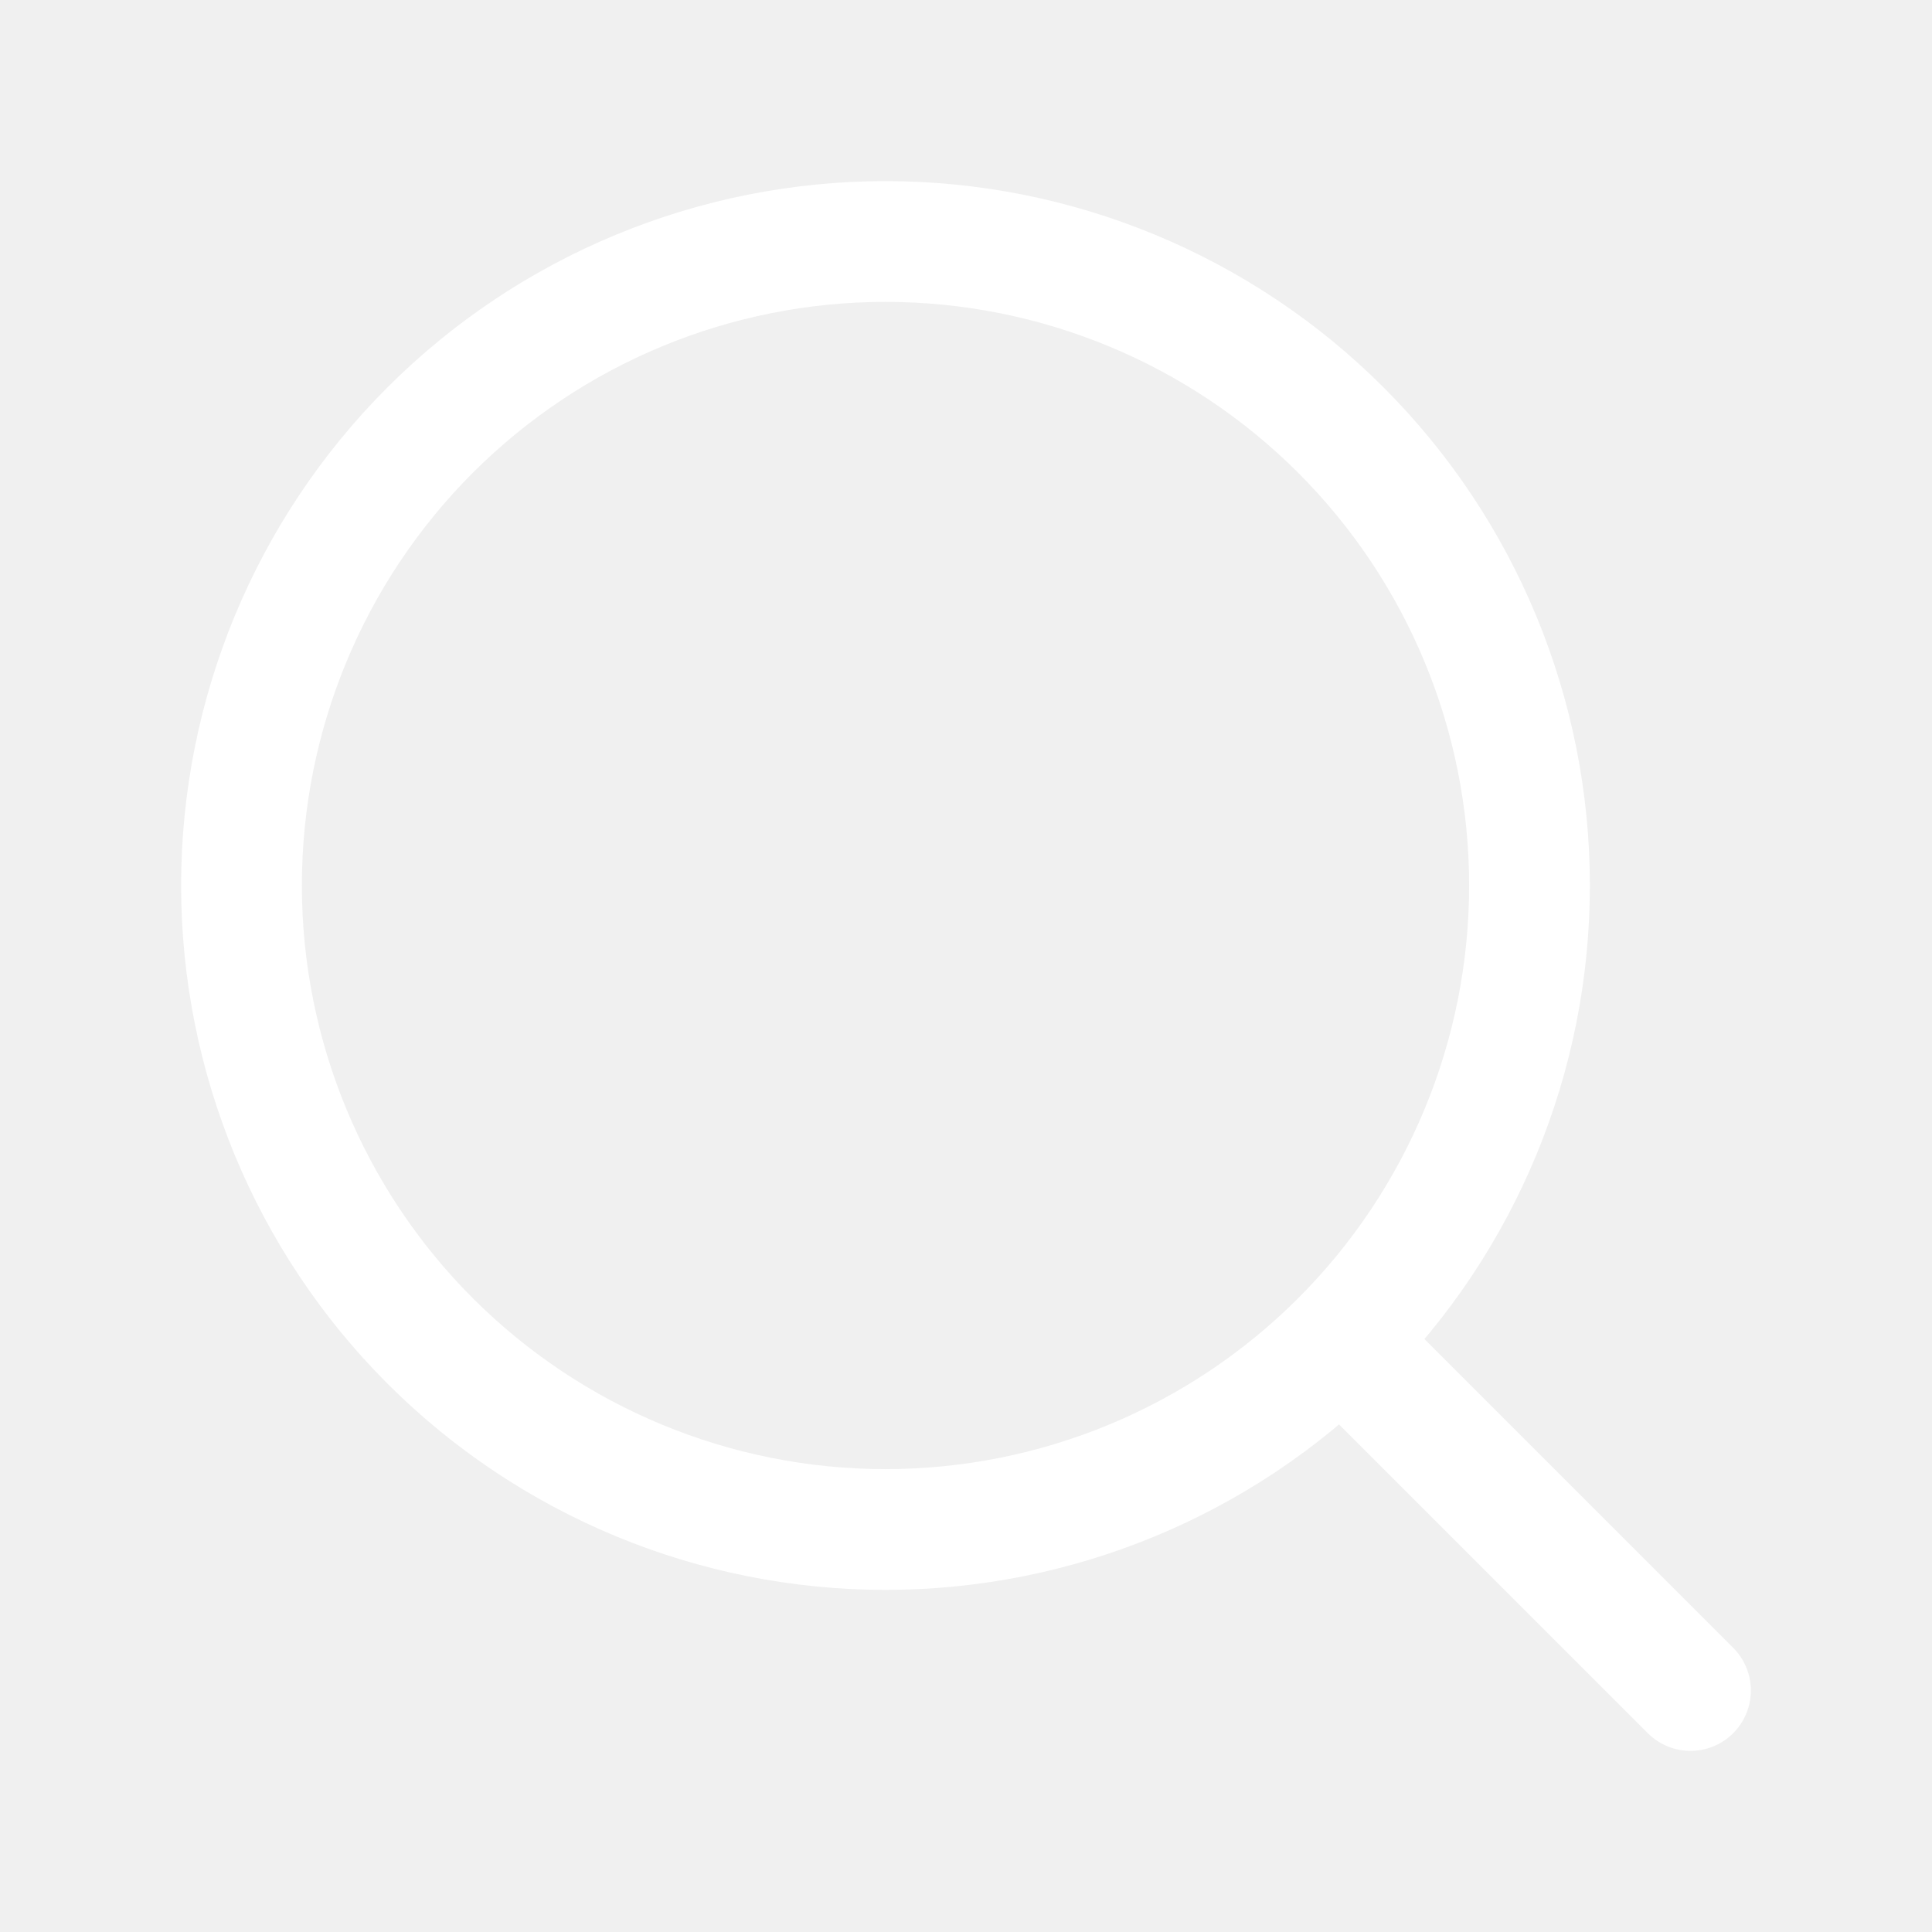
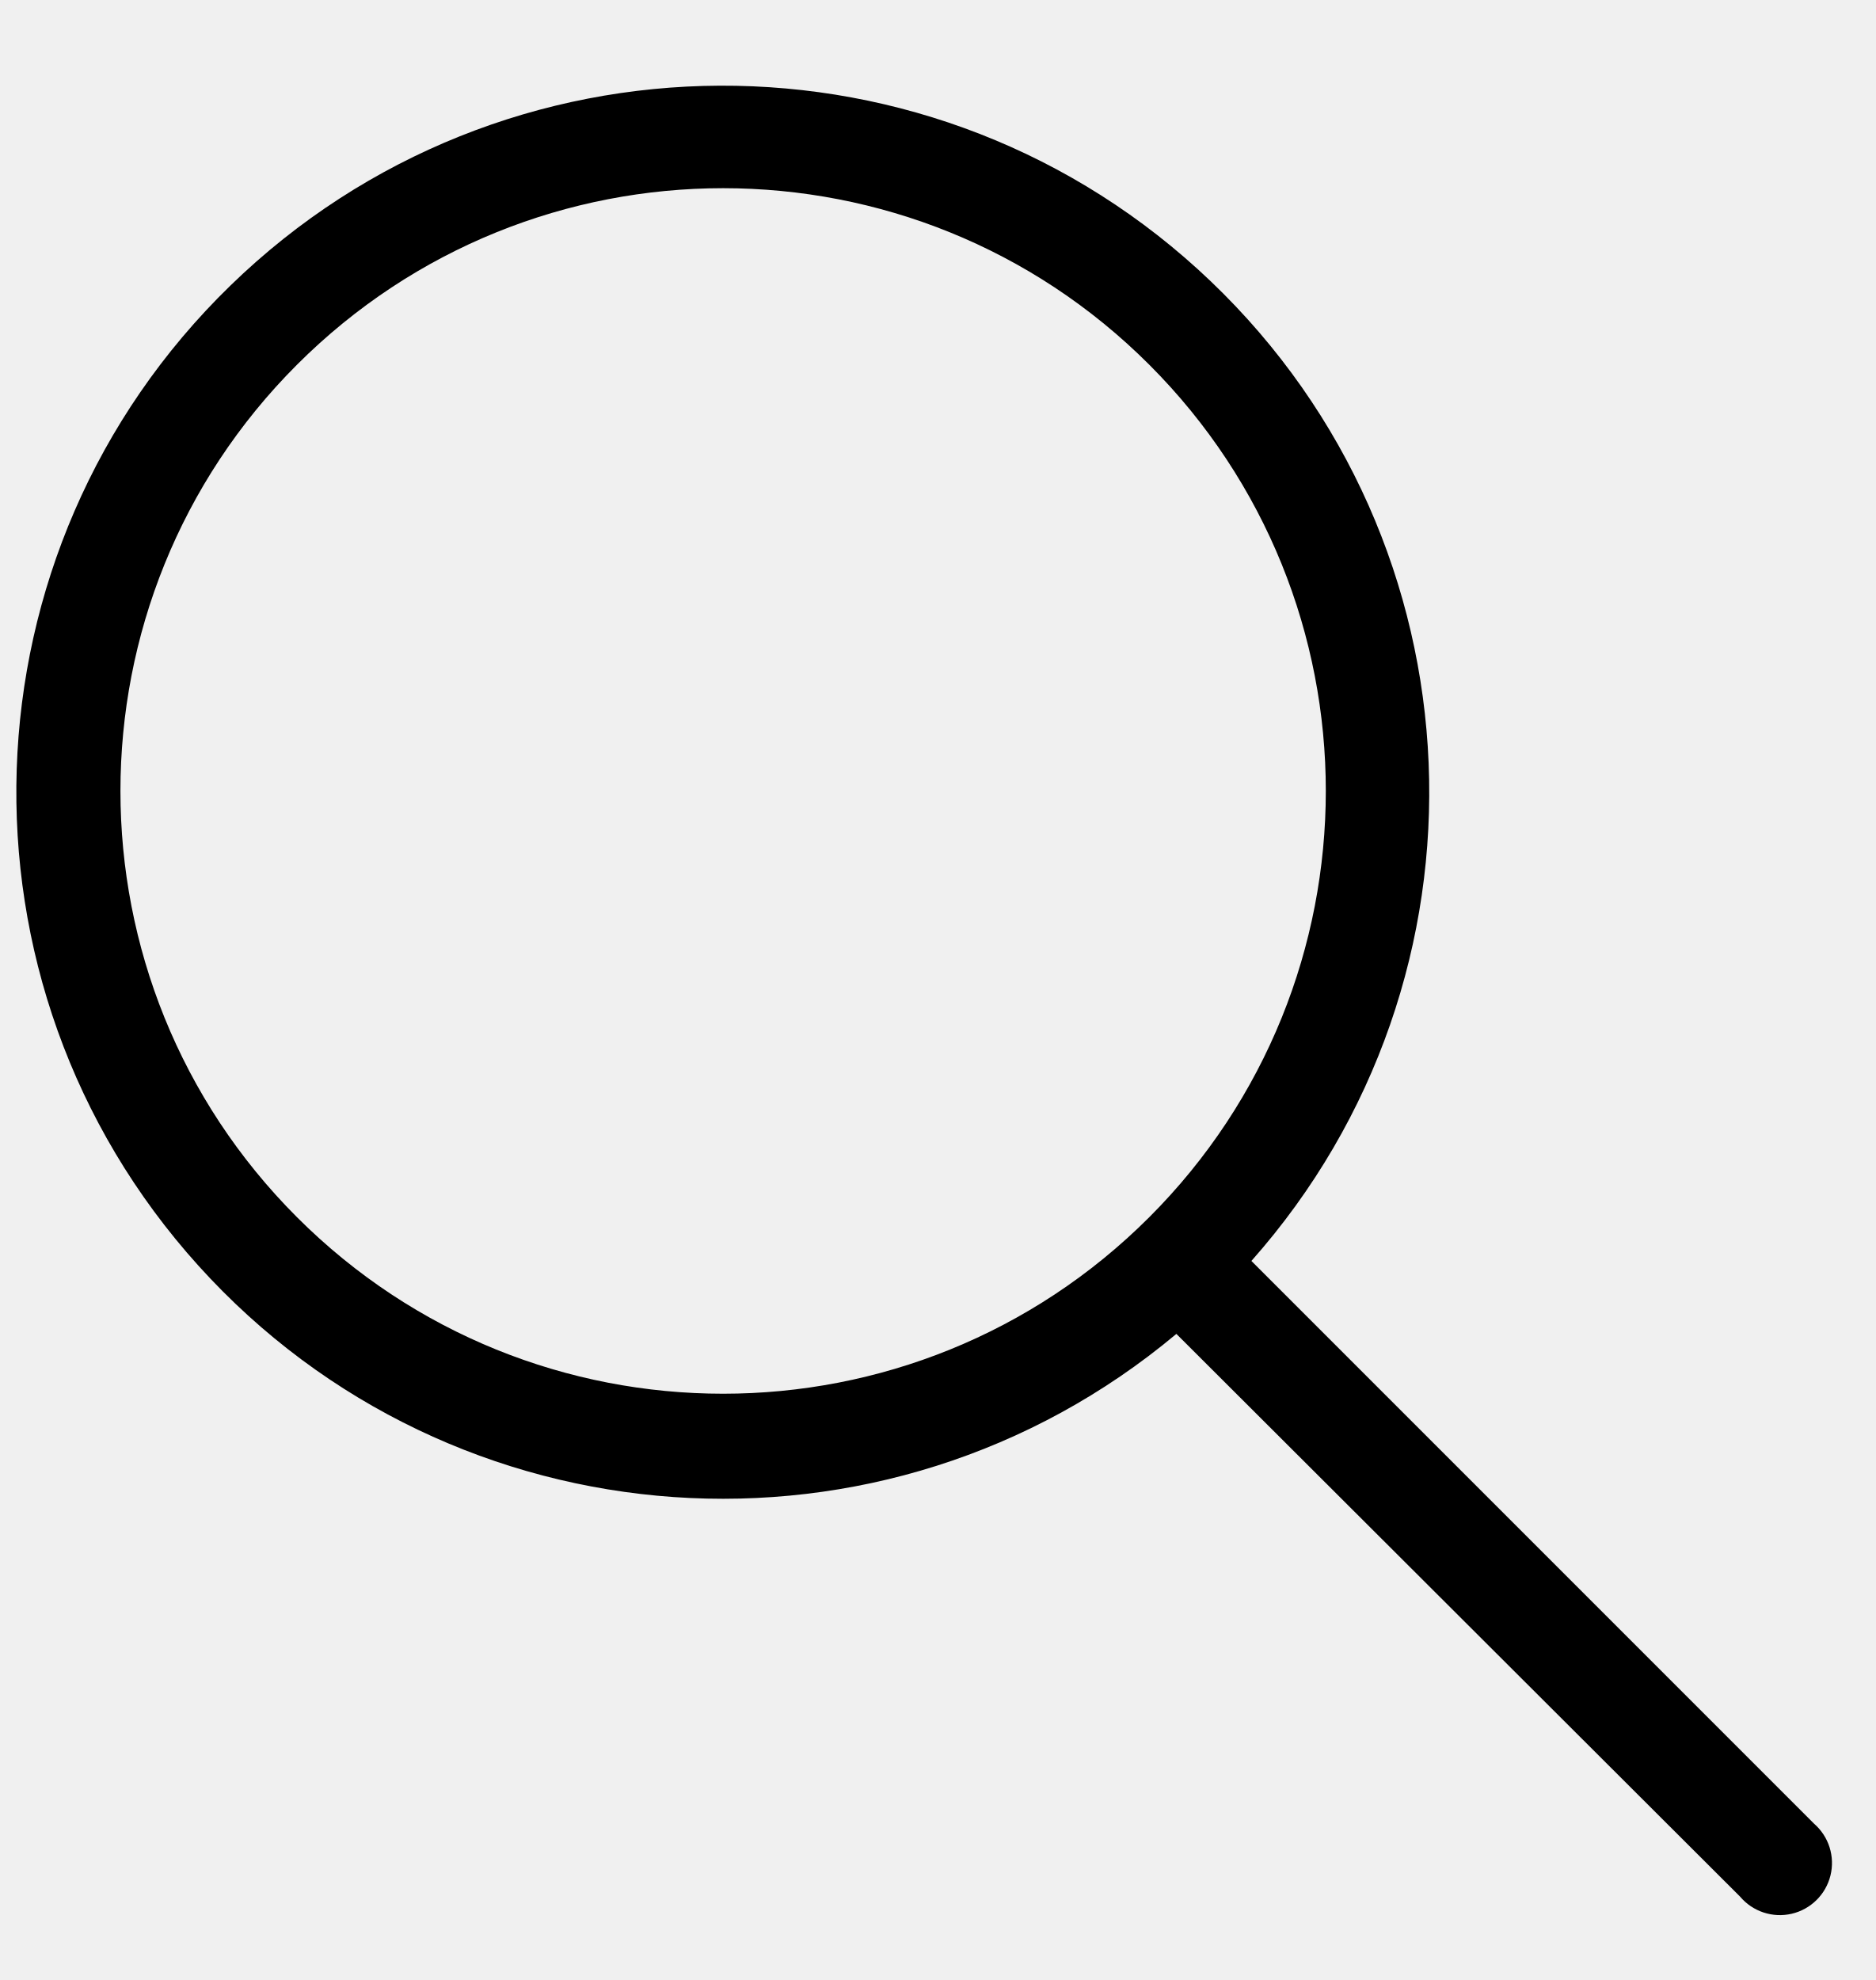
- <svg xmlns="http://www.w3.org/2000/svg" width="24" height="24" viewBox="0 0 24 24" fill="none">
-   <path d="M17 17L21 21M3 11C3 13.122 3.843 15.157 5.343 16.657C6.843 18.157 8.878 19 11 19C13.122 19 15.157 18.157 16.657 16.657C18.157 15.157 19 13.122 19 11C19 8.878 18.157 6.843 16.657 5.343C15.157 3.843 13.122 3 11 3C8.878 3 6.843 3.843 5.343 5.343C3.843 6.843 3 8.878 3 11Z" stroke="white" stroke-width="1.5" stroke-linecap="round" stroke-linejoin="round" />
+ <svg fill="none" class="icon icon-search" viewBox="0 0 18 19">
+   <path fill="currentColor" fill-rule="evenodd" d="M11.03 11.68A5.784 5.784 0 1 1 2.85 3.5a5.784 5.784 0 0 1 8.18 8.18m.26 1.12a6.78 6.78 0 1 1 .72-.7l5.4 5.4a.5.5 0 1 1-.71.7z" clip-rule="evenodd" />
</svg>
